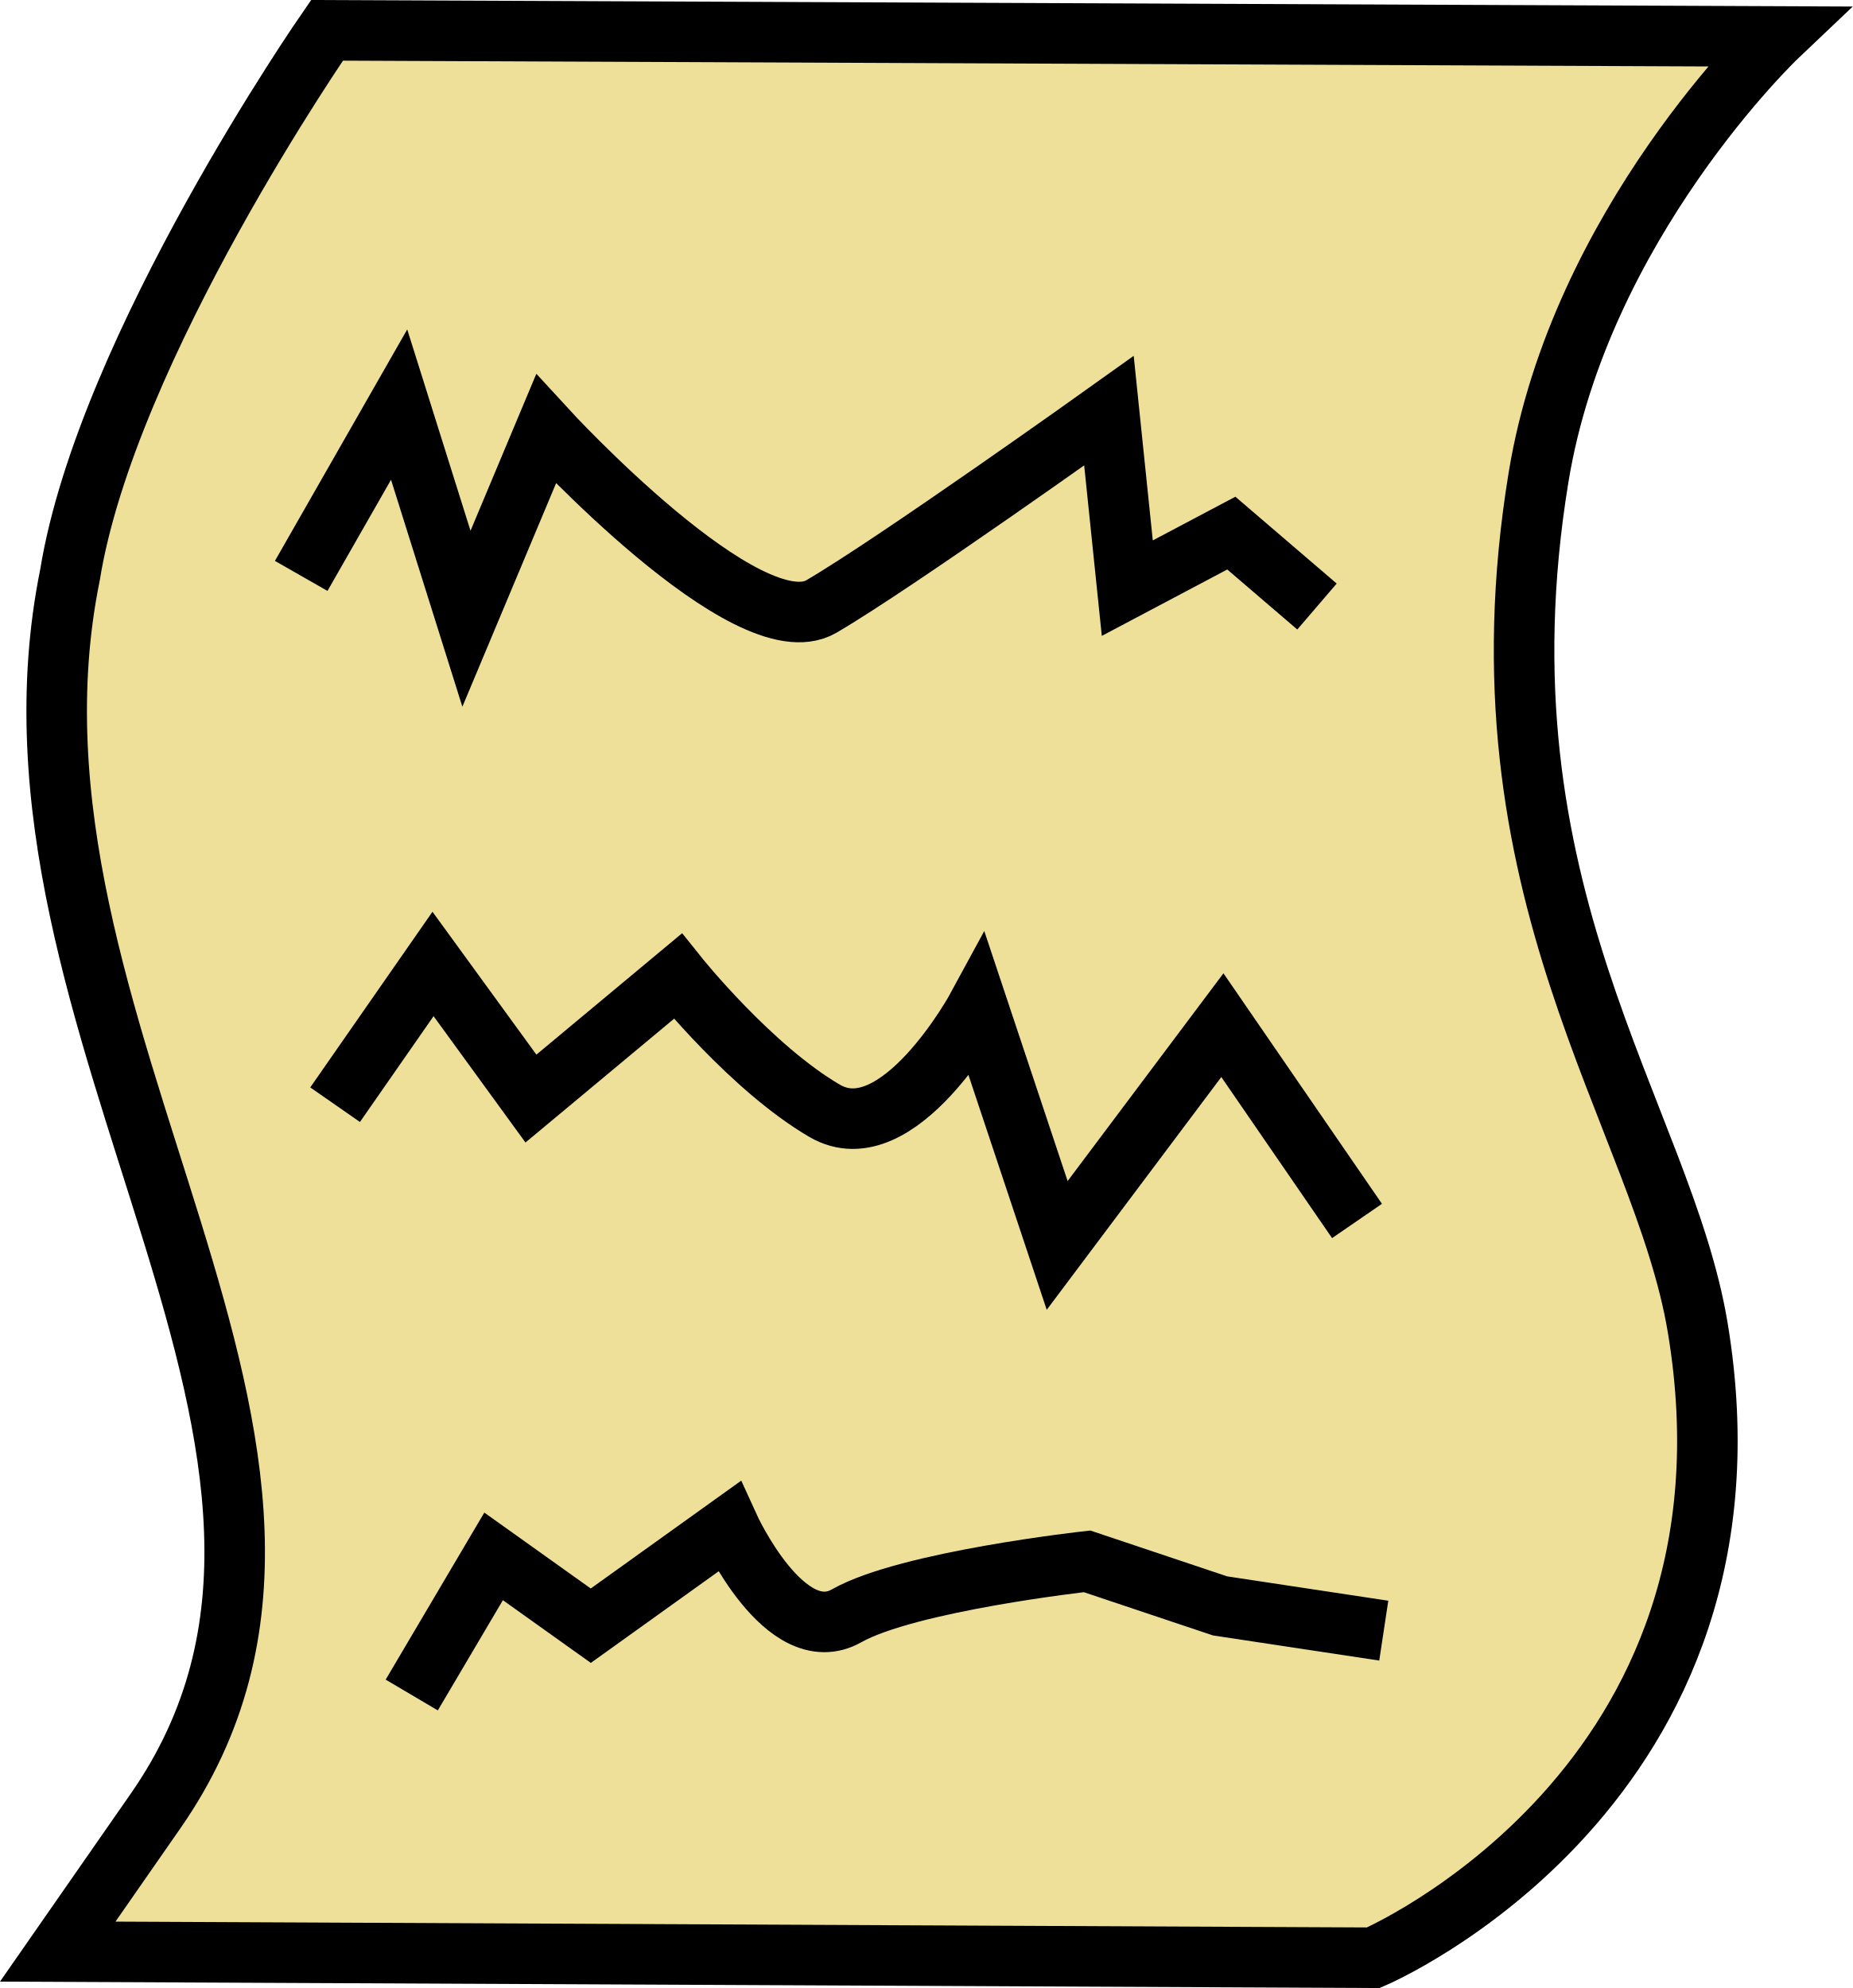
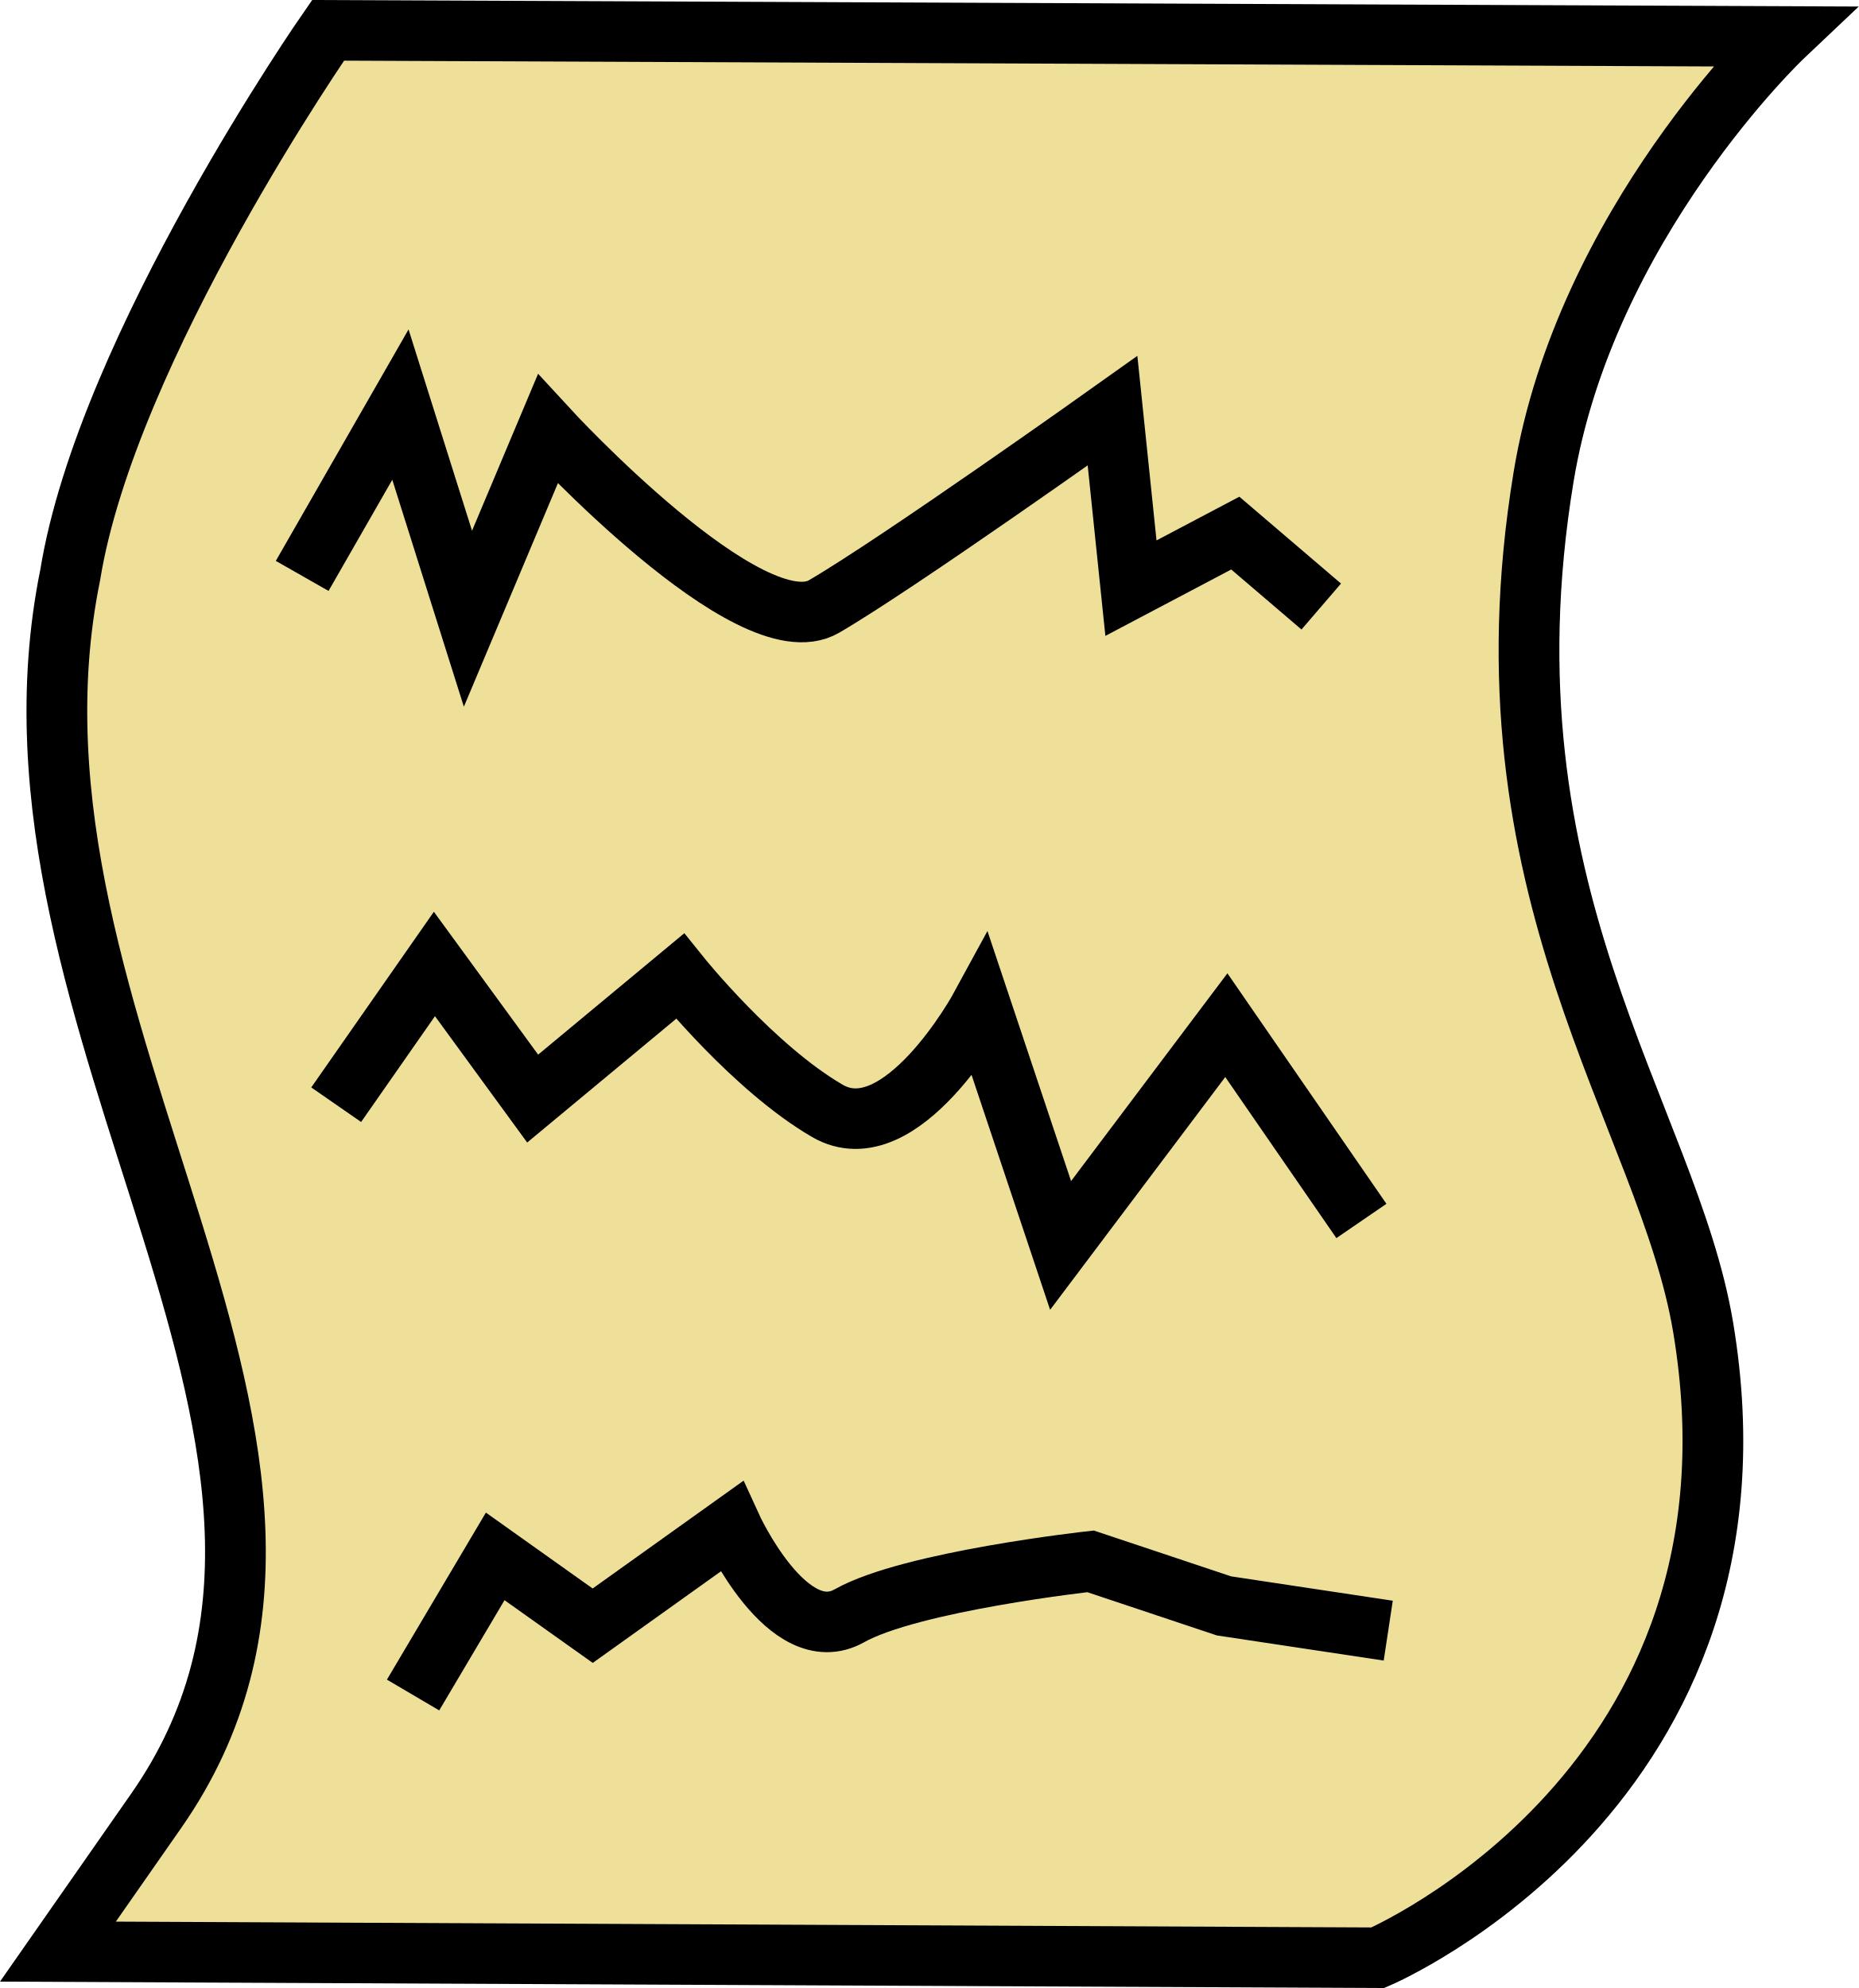
- <svg xmlns="http://www.w3.org/2000/svg" width="76.517mm" height="82.111mm" viewBox="0 0 76.517 82.111" version="1.1" id="svg5">
+ <svg xmlns="http://www.w3.org/2000/svg" width="102.854mm" height="109.996mm" viewBox="0 0 102.854 109.996" version="1.1" id="svg5">
  <defs id="defs2">
    <clipPath clipPathUnits="userSpaceOnUse" id="clipPath6155">
      <circle style="display:inline;fill:none;stroke:#000000;stroke-width:2.476;stroke-miterlimit:10;stroke-dasharray:none;stroke-opacity:1;stop-color:#000000" id="circle6157" cx="105.791" cy="136.884" r="71.492" />
    </clipPath>
    <clipPath clipPathUnits="userSpaceOnUse" id="clipPath6159">
      <circle style="display:inline;fill:none;stroke:#000000;stroke-width:2.476;stroke-miterlimit:10;stroke-dasharray:none;stroke-opacity:1;stop-color:#000000" id="circle6161" cx="105.791" cy="136.884" r="71.492" />
    </clipPath>
    <clipPath clipPathUnits="userSpaceOnUse" id="clipPath6163">
      <circle style="display:inline;fill:none;stroke:#000000;stroke-width:2.476;stroke-miterlimit:10;stroke-dasharray:none;stroke-opacity:1;stop-color:#000000" id="circle6165" cx="105.791" cy="136.884" r="71.492" />
    </clipPath>
    <clipPath clipPathUnits="userSpaceOnUse" id="clipPath6155-2">
      <circle style="display:inline;fill:none;stroke:#000000;stroke-width:2.476;stroke-miterlimit:10;stroke-dasharray:none;stroke-opacity:1;stop-color:#000000" id="circle6157-7" cx="105.791" cy="136.884" r="71.492" />
    </clipPath>
    <clipPath clipPathUnits="userSpaceOnUse" id="clipPath6159-4">
      <circle style="display:inline;fill:none;stroke:#000000;stroke-width:2.476;stroke-miterlimit:10;stroke-dasharray:none;stroke-opacity:1;stop-color:#000000" id="circle6161-0" cx="105.791" cy="136.884" r="71.492" />
    </clipPath>
  </defs>
-   <g id="layer8" style="display:inline" transform="translate(-30.81526,-27.86347)">
-     <g id="g23893" transform="translate(-0.2131375,0.1273026)" style="fill:#eee098;fill-opacity:1">
+   <g id="layer8" style="display:inline" transform="translate(-30.82573,-27.8566)">
+     <g id="g23893" transform="matrix(1.344192,0,0,1.339603,-10.8824,-9.298849)" style="fill:#eee098;fill-opacity:1">
      <path style="fill:#eee098;fill-opacity:1;stroke:#000000;stroke-width:2.5;stroke-linecap:butt;stroke-linejoin:miter;stroke-miterlimit:4;stroke-dasharray:none;stroke-opacity:1" d="m 44.533,28.989 c 0,0 -9.095,13.101 -10.614,22.492 -3.811,18.793 13.815,36.276 3.538,51.05 l -4.044,5.813 54.335,0.253 c 0,0 16.548,-7.056 13.394,-26.03 -1.457,-8.768 -9.386,-17.967 -6.571,-35.128 1.717,-10.468 9.856,-18.196 9.856,-18.196 z" id="path15084" />
      <path style="fill:#eee098;fill-opacity:1;stroke:#000000;stroke-width:2.5;stroke-linecap:butt;stroke-linejoin:miter;stroke-miterlimit:4;stroke-dasharray:none;stroke-opacity:1" d="m 43.468,51.523 4.044,-7.076 2.78,8.845 3.285,-7.834 c 0,0 8.34,9.098 11.372,7.329 3.033,-1.769 11.878,-8.087 11.878,-8.087 l 0.758,7.329 4.296,-2.274 3.538,3.033" id="path21660" />
      <path style="fill:#eee098;fill-opacity:1;stroke:#000000;stroke-width:2.5;stroke-linecap:butt;stroke-linejoin:miter;stroke-miterlimit:4;stroke-dasharray:none;stroke-opacity:1" d="m 44.868,73.364 4.044,-5.813 4.044,5.56 6.065,-5.054 c 0,0 3.033,3.791 6.065,5.56 3.033,1.769 6.318,-4.296 6.318,-4.296 l 3.285,9.856 6.823,-9.098 5.56,8.087" id="path21660-0" />
      <path style="fill:#eee098;fill-opacity:1;stroke:#000000;stroke-width:2.5;stroke-linecap:butt;stroke-linejoin:miter;stroke-miterlimit:4;stroke-dasharray:none;stroke-opacity:1" d="m 48.033,97.746 3.381,-5.726 4.014,2.863 5.705,-4.09 c 0,0 2.324,5.112 4.86,3.681 2.535,-1.431 9.93,-2.249 9.93,-2.249 v 0 l 5.493,1.84 6.761,1.022" id="path21660-5" />
    </g>
  </g>
</svg>
